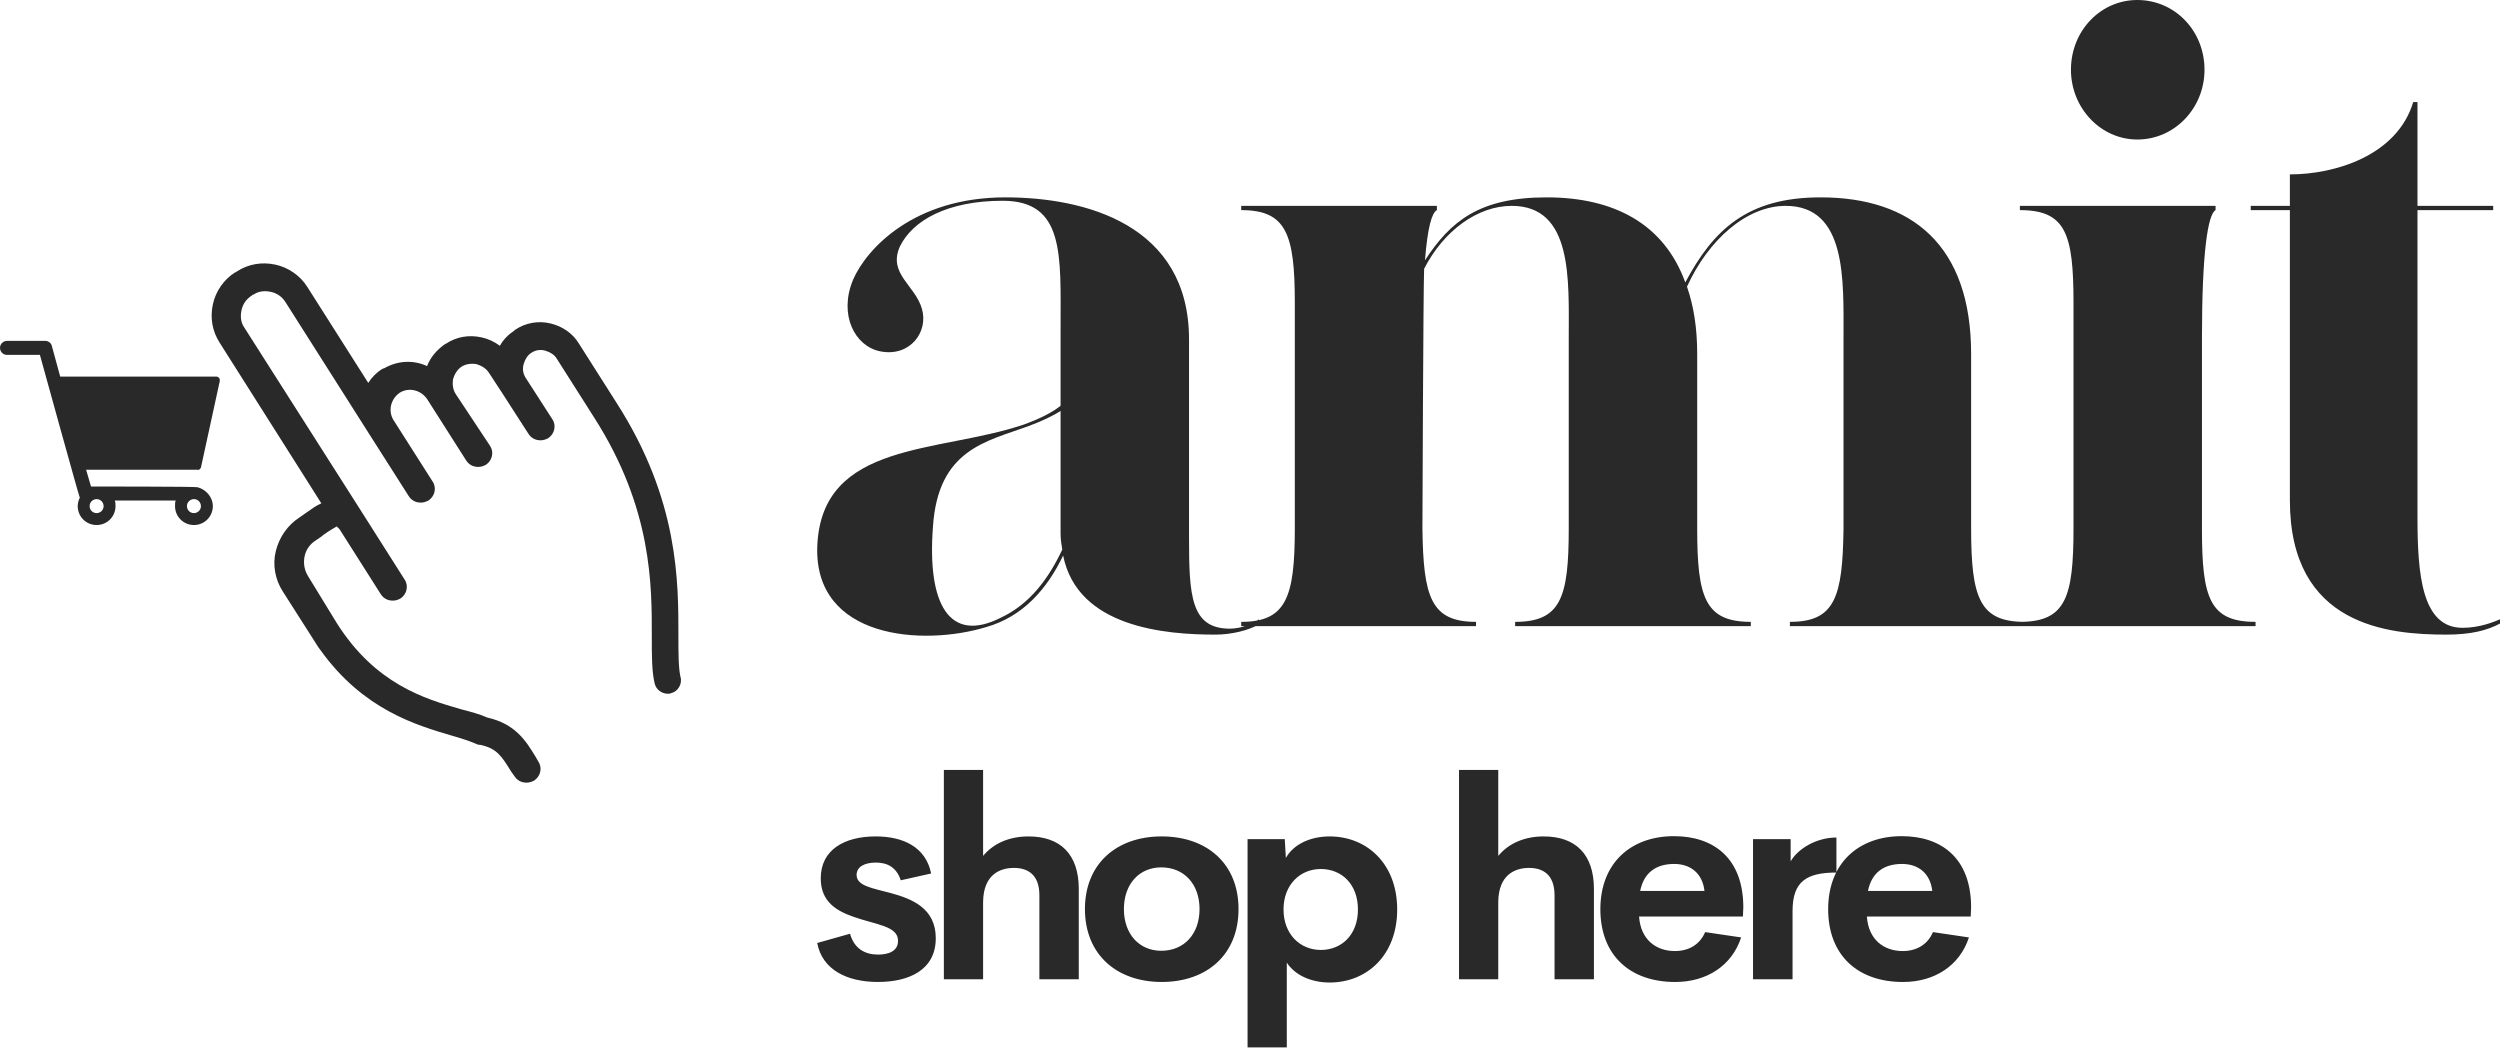
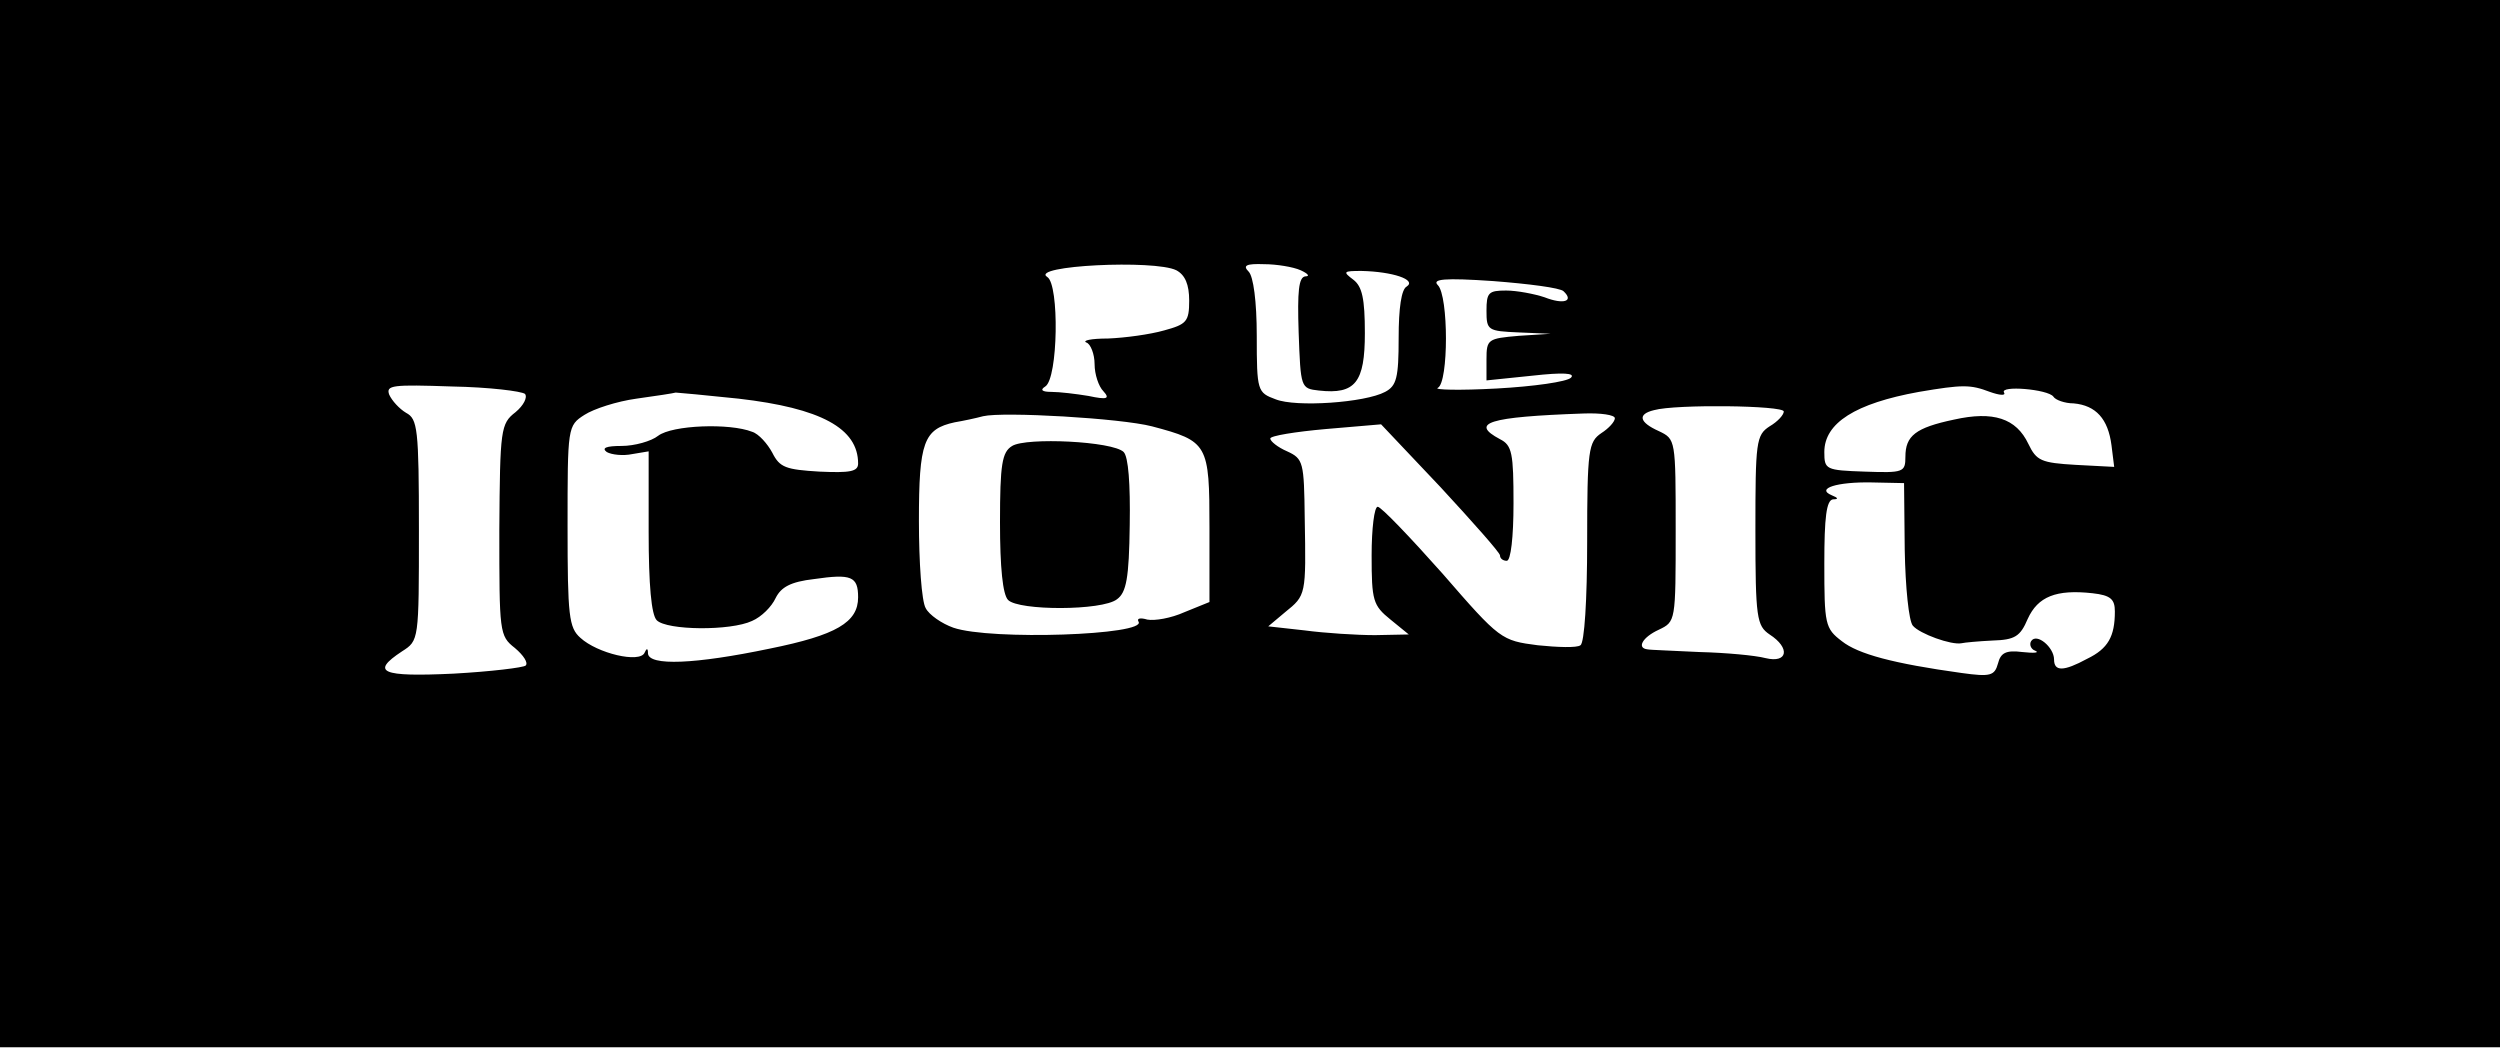
- <svg xmlns="http://www.w3.org/2000/svg" width="370.167" height="155.085" viewBox="0 0 370.167 155.085" class="css-1j8o68f">
-   <defs id="SvgjsDefs1029" />
-   <g id="SvgjsG1030" featurekey="symbolFeature-0" transform="matrix(1.036627,0,0,1.036627,-1.451278,25.18089)" fill="#292929">
-     <path d="M30.1,42.5l2.7-12.4c0-0.1,0-0.3-0.1-0.4c-0.1-0.1-0.2-0.2-0.4-0.2H10l-1.2-4.4c-0.1-0.4-0.5-0.7-0.9-0.7H2.4  c-0.5,0-1,0.4-1,1c0,0.5,0.4,1,1,1h4.7c0,0,5.6,20.3,5.7,20.4c-0.2,0.4-0.3,0.8-0.3,1.2c0,1.5,1.2,2.7,2.7,2.7s2.7-1.2,2.7-2.7  c0-0.3,0-0.5-0.1-0.8h8.7c-0.1,0.2-0.1,0.5-0.1,0.8c0,1.5,1.2,2.7,2.7,2.7c1.5,0,2.7-1.2,2.7-2.7c0-1.3-1-2.4-2.2-2.7  c-0.1-0.1-15.2-0.1-15.2-0.1l-0.7-2.4h15.9C29.8,42.9,30,42.7,30.1,42.5z M29.1,47c0.6,0,1,0.5,1,1c0,0.6-0.5,1-1,1  c-0.6,0-1-0.5-1-1C28.1,47.4,28.6,47,29.1,47z M15.2,47c0.6,0,1,0.5,1,1c0,0.6-0.5,1-1,1c-0.6,0-1-0.5-1-1  C14.2,47.4,14.7,47,15.2,47z" />
-     <path d="M98.6,72.4c-0.3-1.3-0.3-3.4-0.3-5.8c0-7.7,0.1-19.4-8.8-33.3c0,0,0,0,0,0l-5.4-8.5c-0.9-1.5-2.4-2.5-4.1-2.9  c-1.7-0.4-3.5-0.1-5,0.9c0,0-0.1,0-0.1,0.1c-0.9,0.6-1.6,1.3-2.1,2.2c-0.8-0.6-1.7-1-2.6-1.2c-1.8-0.4-3.6-0.1-5.1,0.9  c-0.1,0-0.1,0.1-0.2,0.1c-1.1,0.8-2,1.8-2.5,3.1c-1.9-0.9-4.2-0.8-6.1,0.3c-0.1,0-0.2,0.1-0.3,0.1c-0.8,0.5-1.5,1.2-2,2l-8.7-13.7  c-1-1.6-2.7-2.8-4.6-3.2c-1.9-0.4-3.8-0.1-5.5,1c0,0,0,0-0.1,0.1c0,0-0.1,0-0.1,0c-1.6,1-2.8,2.7-3.2,4.6c-0.4,1.9-0.1,3.8,1,5.5  l14.5,22.9c-0.7,0.3-1.4,0.8-2.1,1.3c-0.3,0.2-0.7,0.5-1,0.7c0,0,0,0,0,0c-1.7,1.1-2.9,2.8-3.4,4.8s-0.1,4.1,1,5.8l5.1,8  c0.1,0.1,0.2,0.3,0.3,0.4c6.1,8.5,13.7,10.7,18.8,12.2c1.4,0.4,2.6,0.8,3.5,1.2c0.2,0.1,0.3,0.1,0.5,0.1c0,0,0,0,0,0  c2.4,0.5,3.1,1.7,4.4,3.8l0.5,0.7c0.4,0.6,1,0.9,1.7,0.9c0.4,0,0.7-0.1,1.1-0.3c0.9-0.6,1.2-1.8,0.6-2.7l-0.4-0.7  c-1.4-2.3-2.9-4.7-6.9-5.6c0,0,0,0,0,0c-1.1-0.5-2.3-0.8-3.8-1.2c-5.2-1.5-12.2-3.6-17.7-12.3l0,0L45.4,58c-0.5-0.8-0.7-1.8-0.5-2.8  c0.2-1,0.8-1.8,1.6-2.3c0,0,0,0,0,0c0.4-0.3,0.8-0.5,1.1-0.8c0.7-0.5,1.7-1.1,1.9-1.2c0,0,0.1,0.1,0.4,0.4l5.9,9.3  c0.4,0.6,1,0.9,1.7,0.9c0.4,0,0.7-0.1,1.1-0.3c0.9-0.6,1.2-1.8,0.6-2.7l-5.9-9.3c0,0,0,0,0,0c0,0,0,0,0,0l-17-26.7  c-0.5-0.7-0.6-1.6-0.4-2.5c0.2-0.9,0.7-1.6,1.5-2.1c0,0,0,0,0.1-0.1c0,0,0.1,0,0.1,0c0.7-0.5,1.6-0.6,2.5-0.4  c0.9,0.2,1.6,0.7,2.1,1.5l12,18.9l0,0l0,0l5.6,8.8c0.4,0.6,1,0.9,1.7,0.9c0.4,0,0.7-0.1,1.1-0.3c0.9-0.6,1.2-1.8,0.6-2.7l-5.6-8.8  c-0.8-1.3-0.4-3,0.9-3.9c0,0,0,0,0,0c1.3-0.8,3-0.4,3.9,0.9l5.6,8.8c0.4,0.6,1,0.9,1.7,0.9c0.4,0,0.7-0.1,1.1-0.3  c0.9-0.6,1.2-1.8,0.6-2.7L66.5,32c0,0,0,0,0,0c-0.4-0.6-0.5-1.4-0.4-2.1c0.2-0.7,0.6-1.4,1.2-1.8c0,0,0,0,0,0  c0.6-0.4,1.4-0.5,2.1-0.4c0.7,0.2,1.4,0.6,1.8,1.2l1.9,2.9c0,0,0,0,0,0c0,0,0,0,0,0l3.8,5.9c0.4,0.6,1,0.9,1.7,0.9  c0.4,0,0.7-0.1,1.1-0.3c0.9-0.6,1.2-1.8,0.6-2.7l-3.8-5.9l0,0c-0.4-0.6-0.5-1.3-0.3-2c0.2-0.7,0.6-1.3,1.1-1.6c0,0,0,0,0,0  c0.6-0.4,1.3-0.5,2-0.3c0.7,0.2,1.3,0.6,1.6,1.1l5.4,8.5c8.3,13,8.2,24,8.2,31.2c0,2.8,0,5,0.4,6.7c0.2,0.9,1,1.5,1.9,1.5  c0.2,0,0.3,0,0.5-0.1C98.2,74.5,98.9,73.4,98.6,72.4z" />
-   </g>
-   <g id="SvgjsG1031" featurekey="nameFeature-0" transform="matrix(3.149001,0,0,3.149001,117.1068,-33.25346)" fill="#292929">
-     <path d="M20.64 40.12 c0.6 0 1.16 -0.28 1.36 -0.44 l0 0.24 c-0.48 0.28 -1.28 0.48 -2.04 0.48 c-2.32 0 -6.48 -0.32 -7.16 -3.72 c-0.76 1.6 -1.92 2.88 -3.6 3.36 c-3 0.92 -8.12 0.56 -7.96 -3.8 c0.2 -4.96 5.72 -4.36 9.72 -5.72 c0.76 -0.28 1.32 -0.56 1.72 -0.88 l0 -3.68 c0 -3.4 0.2 -5.96 -2.72 -5.96 c-2.6 0 -4.24 0.92 -4.84 2.16 c-0.56 1.28 0.72 1.8 1.04 2.92 c0.32 1.08 -0.56 2.28 -1.96 2 c-1.2 -0.24 -1.96 -1.72 -1.28 -3.36 c0.64 -1.48 2.88 -3.88 7.16 -3.88 c3.76 0 8.64 1.28 8.64 6.68 l0 9.32 c0 2.72 0.08 4.28 1.92 4.28 z M9.88 39.6 c1.36 -0.64 2.24 -1.84 2.88 -3.2 c-0.04 -0.24 -0.08 -0.48 -0.08 -0.76 l0 -5.76 c-0.36 0.24 -0.88 0.48 -1.52 0.72 c-1.96 0.72 -4.24 1.08 -4.48 4.72 c-0.28 3.64 0.76 5.52 3.2 4.28 z M55.494 27.2 l0 8.2 c0 3.28 0.4 4.4 2.52 4.4 l0 0.2 l-11.04 0 l0 -0.2 c2.12 0 2.48 -1.16 2.52 -4.4 l0 -8.96 c0 -2.72 0.16 -6.2 -2.72 -6.2 c-1.84 0 -3.64 1.6 -4.64 3.8 c0.32 0.92 0.48 1.96 0.48 3.16 l0 8.2 c0 3.24 0.36 4.4 2.52 4.4 l0 0.2 l-11.08 0 l0 -0.2 c2.16 0 2.52 -1.16 2.52 -4.4 l0 -8.96 c0 -2.72 0.2 -6.2 -2.68 -6.2 c-1.6 0 -3.2 1.16 -4.12 2.96 c-0.04 0.84 -0.08 12.2 -0.08 12.2 c0.04 3.24 0.4 4.4 2.52 4.4 l0 0.2 l-11.04 0 l0 -0.2 c2.12 0 2.52 -1.16 2.52 -4.4 l0 -10.6 c0 -3.24 -0.4 -4.36 -2.52 -4.36 l0 -0.2 l9.2 0 l0 0.2 c-0.24 0.12 -0.44 0.84 -0.56 2.36 c1.2 -1.84 2.56 -2.96 5.72 -2.96 s5.52 1.24 6.52 4 c1.32 -2.48 2.92 -4 6.36 -4 c4.28 0 7.08 2.24 7.08 7.36 z M66.348 35.4 l0 0.04 c0 3.24 0.36 4.36 2.52 4.36 l0 0.2 l-11.08 0 l0 -0.2 c2.16 0 2.52 -1.16 2.52 -4.4 l0 -10.6 c0 -3.24 -0.36 -4.36 -2.52 -4.36 l0 -0.2 l9.2 0 l0 0.2 c-0.36 0.2 -0.64 1.96 -0.64 6 l0 8.96 z M63.308 17.12 c-1.72 0 -3.12 -1.48 -3.12 -3.28 c0 -1.84 1.4 -3.28 3.12 -3.28 c1.76 0 3.16 1.44 3.16 3.28 c0 1.8 -1.4 3.28 -3.16 3.28 z M78.602 40.08 c0.8 0 1.48 -0.28 1.76 -0.4 l0 0.2 c-0.6 0.32 -1.36 0.52 -2.52 0.52 c-2.72 0 -7.36 -0.4 -7.36 -6.32 l0 -13.64 l-1.84 0 l0 -0.2 l1.84 0 l0 -1.48 c2.12 0 5.04 -0.88 5.8 -3.4 l0.08 0 l0.12 0 l0 4.88 l3.56 0 l0 0.2 l-3.56 0 l0 14.44 c0 2.68 0.2 5.2 2.12 5.2 z" />
-   </g>
-   <g id="SvgjsG1032" featurekey="sloganFeature-0" transform="matrix(2.06636,0,0,2.06636,119.7085,103.6674)" fill="#292929">
-     <path d="M4.99 20.195 c-2.256 0 -4.004 -0.889 -4.365 -2.793 l2.353 -0.664 c0.303 1.074 1.065 1.494 2.012 1.494 c0.693 0 1.445 -0.215 1.426 -1.006 c-0.01 -1.045 -1.592 -1.133 -3.184 -1.699 c-1.201 -0.42 -2.353 -1.065 -2.353 -2.754 c0 -2.061 1.709 -3.008 3.936 -3.008 c1.953 0 3.584 0.742 3.975 2.656 l-2.178 0.488 c-0.303 -0.938 -0.967 -1.27 -1.787 -1.27 c-0.742 0 -1.377 0.264 -1.377 0.889 c0 0.791 1.162 0.947 2.422 1.289 c1.553 0.42 3.252 1.094 3.252 3.242 c0 2.305 -1.963 3.135 -4.131 3.135 z M15.774 9.766 c2.246 0 3.594 1.25 3.594 3.76 l0 6.475 l-2.822 0 l0 -6.016 c0 -1.475 -0.82 -1.963 -1.826 -1.963 c-1.045 0 -2.188 0.518 -2.207 2.441 l0 5.537 l-2.812 0 l0 -15 l2.812 0 l0 6.162 c0.713 -0.869 1.836 -1.397 3.262 -1.397 z M25.308 20.195 c-3.193 0 -5.498 -1.943 -5.498 -5.225 c0 -3.262 2.285 -5.205 5.498 -5.205 c3.232 0 5.508 1.943 5.508 5.205 c0 3.281 -2.285 5.225 -5.508 5.225 z M25.278 17.959 c1.631 0 2.744 -1.191 2.744 -2.988 s-1.113 -2.988 -2.744 -2.988 c-1.572 0 -2.676 1.191 -2.676 2.988 s1.103 2.988 2.676 2.988 z M37.351 9.766 c2.647 0 4.834 1.943 4.834 5.234 s-2.188 5.234 -4.834 5.234 c-1.309 0 -2.481 -0.508 -3.076 -1.426 l0 6.074 l-2.812 0 l0 -14.922 l2.666 0 l0.078 1.348 c0.557 -0.996 1.777 -1.543 3.144 -1.543 z M36.716 17.9 c1.475 0 2.656 -1.074 2.656 -2.9 s-1.182 -2.9 -2.656 -2.9 c-1.504 0 -2.676 1.143 -2.676 2.9 s1.172 2.9 2.676 2.9 z M52.688 9.766 c2.246 0 3.594 1.25 3.594 3.76 l0 6.475 l-2.822 0 l0 -6.016 c0 -1.475 -0.82 -1.963 -1.826 -1.963 c-1.045 0 -2.188 0.518 -2.207 2.441 l0 5.537 l-2.812 0 l0 -15 l2.812 0 l0 6.162 c0.713 -0.869 1.836 -1.397 3.262 -1.397 z M66.987 14.834 l-0.029 0.674 l-7.441 0 c0.117 1.67 1.23 2.471 2.568 2.471 c1.006 0 1.787 -0.469 2.168 -1.357 l2.578 0.381 c-0.664 2.031 -2.471 3.193 -4.727 3.193 c-3.242 0 -5.361 -1.914 -5.361 -5.215 s2.178 -5.234 5.273 -5.234 c2.842 0 4.961 1.572 4.971 5.088 z M62.036 11.738 c-1.279 0 -2.168 0.596 -2.441 1.934 l4.609 0 c-0.146 -1.279 -1.016 -1.934 -2.168 -1.934 z M70.378 11.553 c0.508 -0.889 1.826 -1.709 3.281 -1.709 l0 2.51 c-2.129 0 -3.144 0.625 -3.144 2.754 l0 4.893 l-2.832 0 l0 -10.039 l2.695 0 l0 1.592 z M83.31 14.834 l-0.029 0.674 l-7.441 0 c0.117 1.67 1.23 2.471 2.568 2.471 c1.006 0 1.787 -0.469 2.168 -1.357 l2.578 0.381 c-0.664 2.031 -2.471 3.193 -4.727 3.193 c-3.242 0 -5.361 -1.914 -5.361 -5.215 s2.178 -5.234 5.273 -5.234 c2.842 0 4.961 1.572 4.971 5.088 z M78.359 11.738 c-1.279 0 -2.168 0.596 -2.441 1.934 l4.609 0 c-0.146 -1.279 -1.016 -1.934 -2.168 -1.934 z" />
+ <svg xmlns="http://www.w3.org/2000/svg" version="1.0" width="370pt" height="155pt" viewBox="0 0 370 155" preserveAspectRatio="xMidYMid meet">
+   <g transform="translate(0,155) scale(0.1,-0.1)" fill="#000000" stroke="none">
+     <path d="M0 775 l0 -775 1850 0 1850 0 0 775 0 775 -1850 0 -1850 0 0 -775z m1741 375 c13 -7 19 -21 19 -45 0 -31 -4 -35 -37 -44 -21 -6 -58 -11 -83 -12 -25 0 -39 -3 -32 -6 6 -2 12 -17 12 -32 0 -15 6 -33 13 -40 10 -11 6 -13 -22 -7 -18 3 -43 6 -55 6 -14 0 -17 3 -9 8 19 12 21 151 3 162 -27 17 159 26 191 10z m184 0 c11 -5 14 -9 7 -9 -10 -1 -12 -22 -10 -83 3 -82 3 -83 30 -86 54 -6 68 12 68 85 0 51 -4 69 -17 79 -16 12 -15 13 12 13 46 -1 82 -13 67 -23 -8 -4 -12 -32 -12 -76 0 -59 -3 -71 -20 -80 -30 -16 -132 -23 -162 -11 -27 10 -28 12 -28 94 0 51 -5 88 -12 95 -9 9 -4 12 23 11 18 0 43 -4 54 -9z m389 -31 c16 -15 0 -20 -28 -9 -15 5 -41 10 -57 10 -26 0 -29 -3 -29 -30 0 -29 2 -30 48 -32 l47 -2 -47 -3 c-46 -4 -48 -5 -48 -35 l0 -31 68 7 c45 5 64 4 57 -3 -6 -6 -55 -13 -110 -16 -55 -3 -94 -2 -87 1 16 8 16 136 0 152 -9 9 9 11 82 6 52 -4 99 -10 104 -15z m-1537 -152 c4 -5 -2 -17 -14 -27 -22 -17 -23 -25 -24 -174 0 -152 0 -157 23 -175 13 -11 20 -22 16 -26 -3 -3 -52 -9 -107 -12 -107 -5 -123 2 -76 33 25 16 25 16 25 180 0 150 -2 164 -19 173 -10 6 -21 18 -25 27 -5 14 5 15 93 12 55 -1 103 -7 108 -11z m2168 3 c14 -5 24 -6 21 -1 -7 11 65 5 73 -6 3 -5 17 -10 30 -10 33 -3 51 -23 56 -62 l4 -32 -57 3 c-51 3 -58 6 -70 31 -18 38 -52 49 -110 36 -57 -12 -72 -24 -72 -55 0 -23 -3 -24 -60 -22 -58 2 -60 3 -60 29 0 43 46 72 140 89 65 11 76 11 105 0z m-1852 -10 c122 -14 177 -44 177 -96 0 -12 -12 -14 -57 -12 -50 3 -59 6 -70 28 -7 13 -20 28 -30 31 -33 13 -118 10 -139 -6 -10 -8 -35 -15 -54 -15 -23 0 -30 -3 -22 -9 7 -4 24 -6 38 -3 l24 4 0 -119 c0 -79 4 -123 12 -131 15 -15 109 -16 141 -1 14 6 29 21 35 34 8 16 22 24 57 28 55 8 65 4 65 -27 0 -37 -32 -56 -131 -76 -110 -23 -179 -26 -180 -7 0 8 -2 8 -5 1 -7 -16 -70 -1 -95 22 -17 15 -19 32 -19 165 0 147 0 149 25 165 14 9 48 20 77 24 29 4 55 8 58 9 3 0 45 -4 93 -9z m1547 -19 c0 -5 -9 -15 -21 -22 -20 -13 -21 -23 -21 -154 0 -130 2 -141 21 -154 31 -20 27 -43 -6 -35 -15 4 -59 8 -98 9 -38 2 -73 3 -77 4 -16 2 -7 18 17 29 25 12 25 12 25 147 0 135 0 135 -25 147 -29 13 -32 25 -7 31 32 9 192 7 192 -2z m-935 -22 c83 -22 85 -26 85 -150 l0 -110 -37 -15 c-20 -9 -44 -13 -55 -11 -10 3 -16 2 -13 -3 13 -20 -219 -28 -274 -9 -17 6 -36 19 -41 29 -6 10 -10 68 -10 129 0 117 7 136 53 146 12 2 31 6 42 9 30 7 204 -3 250 -15z m685 12 c0 -5 -9 -15 -20 -22 -19 -13 -21 -24 -21 -161 0 -85 -4 -150 -10 -153 -5 -4 -34 -3 -63 0 -54 7 -56 8 -141 106 -48 54 -91 99 -96 99 -5 0 -9 -32 -9 -72 0 -67 2 -74 28 -95 l27 -22 -50 -1 c-27 0 -74 3 -104 7 l-54 6 25 21 c31 25 31 25 29 139 -1 83 -2 88 -26 99 -14 6 -25 15 -25 19 0 4 37 10 82 14 l82 7 88 -93 c48 -52 88 -97 88 -101 0 -5 5 -8 10 -8 6 0 10 35 10 85 0 74 -2 86 -20 95 -45 24 -18 33 123 38 26 1 47 -2 47 -7z m429 -195 c1 -55 6 -105 12 -112 10 -12 57 -29 72 -26 4 1 25 3 46 4 33 1 41 6 52 32 15 33 42 44 96 38 27 -3 33 -9 33 -27 0 -37 -10 -55 -41 -70 -35 -19 -49 -19 -49 -1 0 18 -26 40 -34 27 -3 -5 0 -12 6 -14 7 -3 -1 -4 -19 -2 -24 3 -32 -1 -36 -17 -5 -18 -11 -20 -54 -14 -101 14 -153 28 -177 47 -25 19 -26 25 -26 115 0 68 3 94 13 95 8 0 8 2 -2 6 -24 10 8 20 59 19 l48 -1 1 -99z" />
+     <path d="M1498 890 c-15 -9 -18 -27 -18 -113 0 -67 4 -107 12 -115 16 -16 139 -16 161 1 14 10 18 31 19 110 1 61 -2 101 -9 108 -16 16 -144 22 -165 9z" />
  </g>
</svg>
